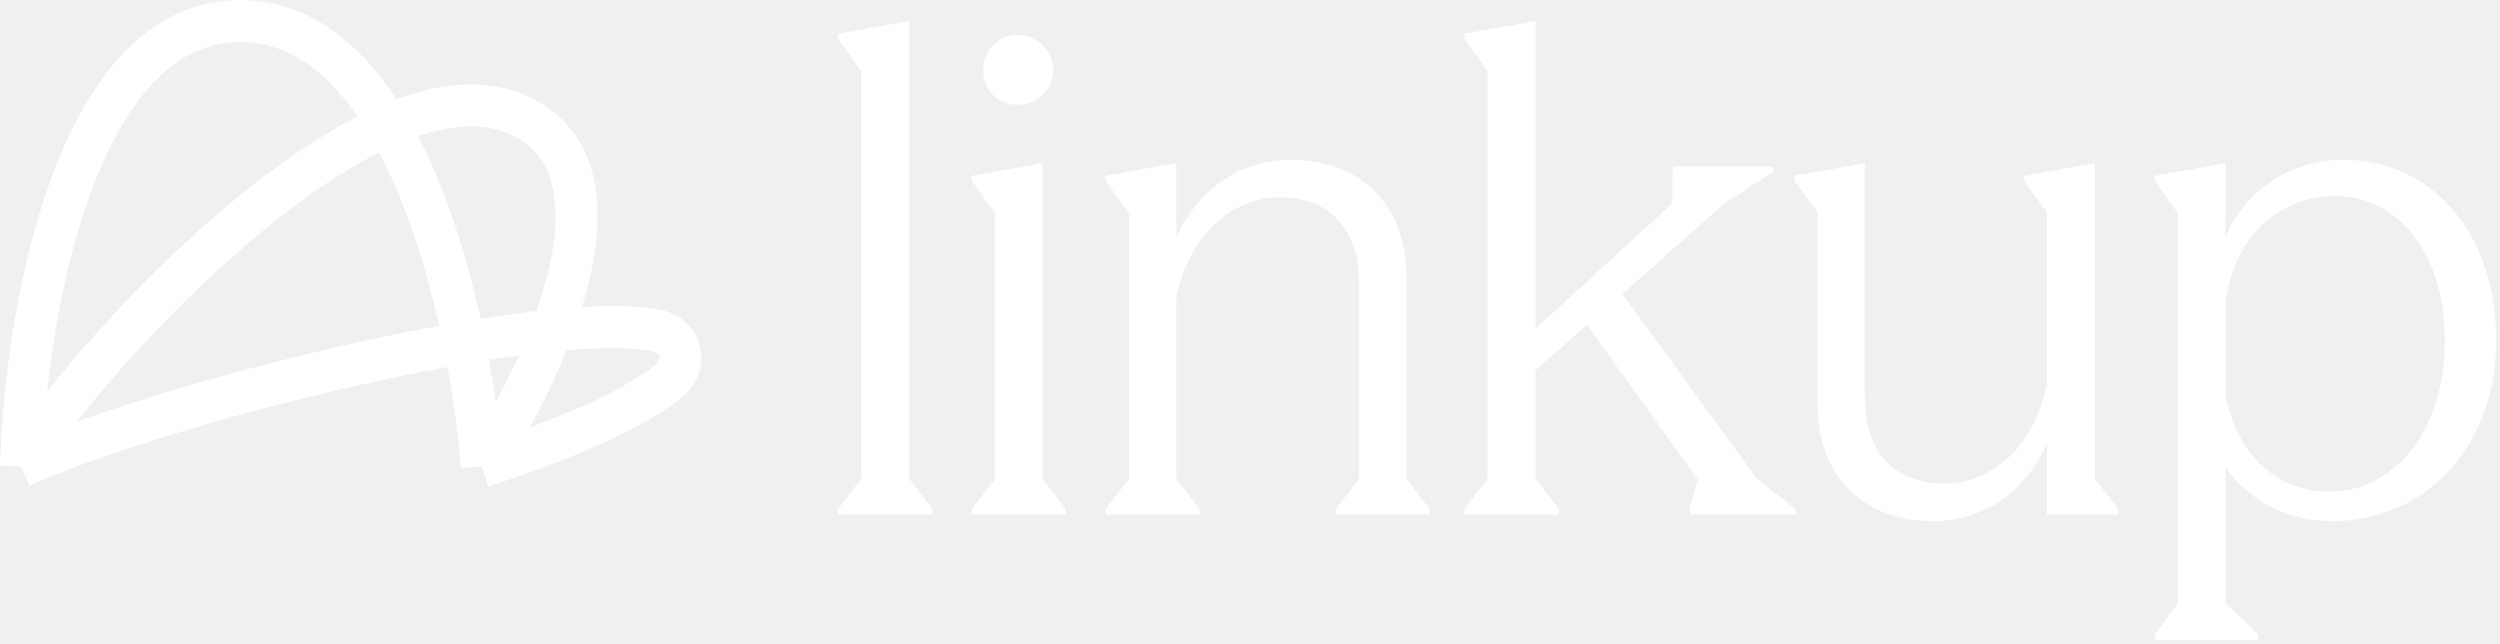
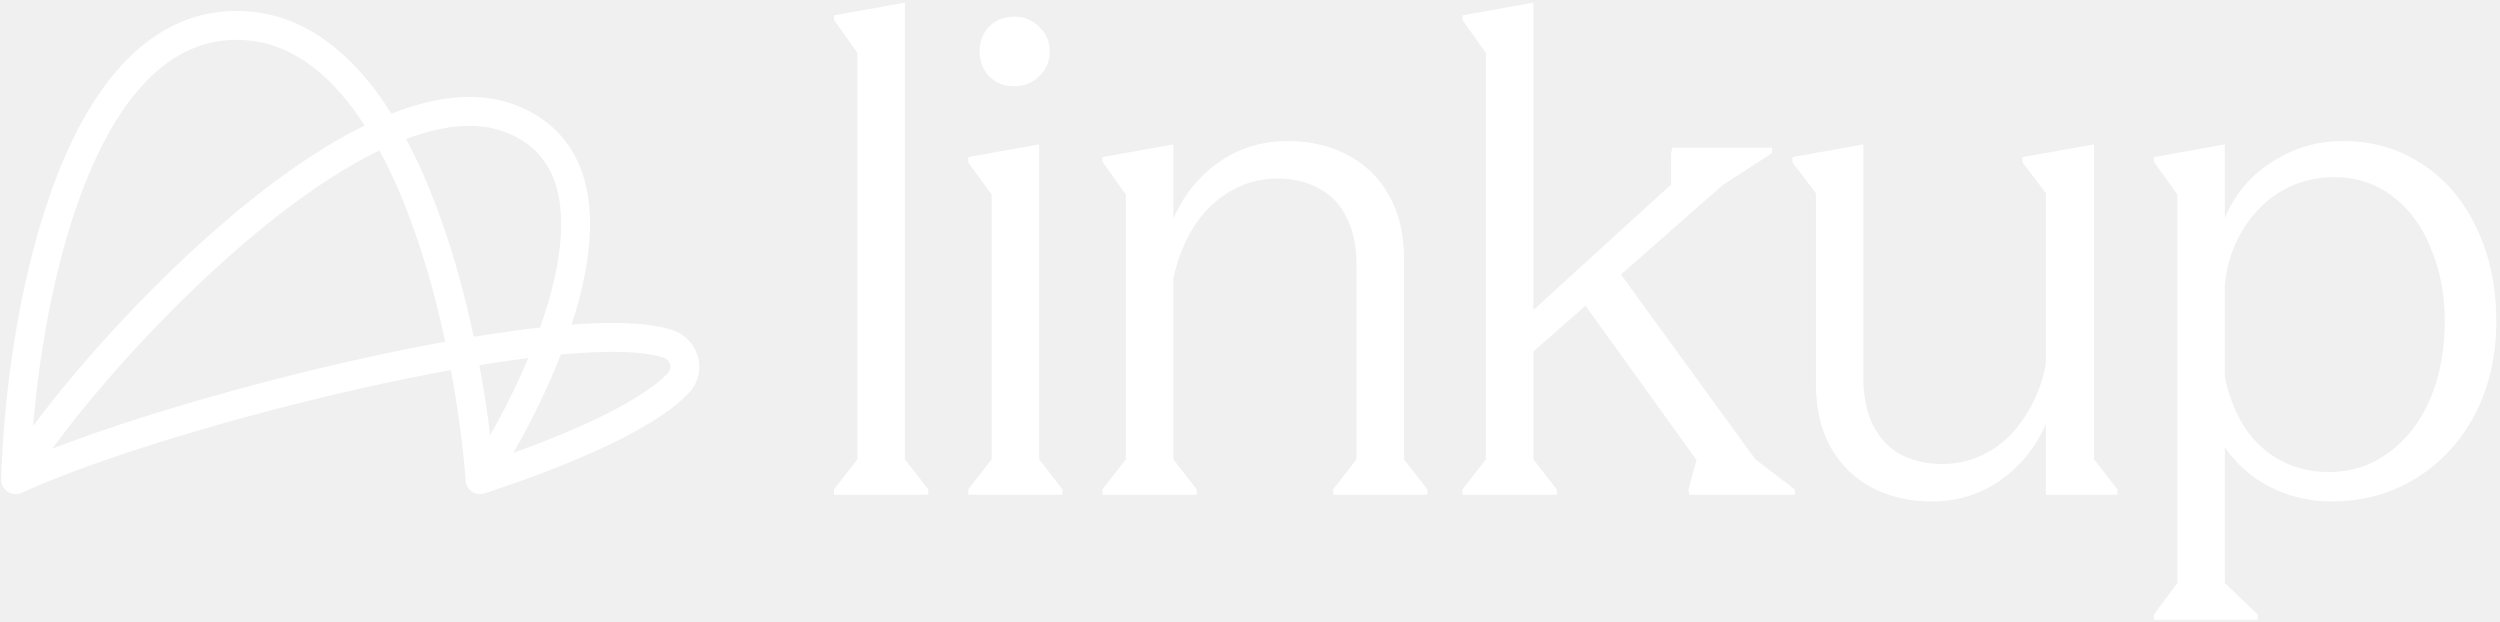
- <svg xmlns="http://www.w3.org/2000/svg" width="101" height="26" viewBox="0 0 101 26" fill="none">
-   <path d="M0.849 18.849C1.013 12.849 3.014 0.849 9.707 0.849C16.399 0.849 19.002 12.849 19.466 18.849M0.849 18.849C2.325 15.849 14.382 1.984 20.779 4.579C25.896 6.655 22.036 14.957 19.466 18.849M0.849 18.849C6.674 16.221 21.812 12.46 26.494 13.345C27.542 13.542 27.837 14.716 27.013 15.393C25.902 16.307 23.583 17.506 19.466 18.849" stroke="white" stroke-width="1.698" stroke-linejoin="round" />
-   <path d="M36.733 19.349L37.676 20.567V20.784H33.849V20.567L34.792 19.349V2.881L33.849 1.553V1.364L36.733 0.849V19.349Z" fill="white" />
-   <path d="M42.116 19.349L43.06 20.567V20.784H39.26V20.567L40.203 19.349V8.623L39.26 7.296V7.106L42.116 6.591V19.349ZM41.092 4.235C40.311 4.235 39.718 3.612 39.718 2.826C39.718 2.041 40.311 1.418 41.092 1.418C41.928 1.418 42.547 2.041 42.547 2.826C42.547 3.612 41.928 4.235 41.092 4.235Z" fill="white" />
-   <path d="M44.669 20.784V20.567L45.612 19.349V8.623L44.669 7.296V7.106L47.525 6.591V9.598C48.361 7.702 50.058 6.456 52.133 6.456C54.882 6.456 56.822 8.162 56.822 11.223V19.349L57.766 20.567V20.784H53.966V20.567L54.909 19.349V11.467C54.909 9.137 53.589 7.973 51.729 7.973C49.735 7.973 48.037 9.517 47.525 12.008V19.349L48.468 20.567V20.784H44.669Z" fill="white" />
-   <path d="M67.617 6.727H71.632V6.943L69.638 8.244L65.542 11.873L70.985 19.349L72.548 20.567V20.784H68.29L68.263 20.567L68.587 19.376L64.113 13.119L62.038 14.961V19.349L62.981 20.567V20.784H59.155V20.567L60.098 19.349V2.881L59.155 1.553V1.364L62.038 0.849V13.281L67.563 8.216V6.943L67.617 6.727Z" fill="white" />
-   <path d="M78.115 21.055C75.366 21.055 73.426 19.349 73.426 16.288V8.569L72.482 7.296V7.106L75.339 6.591V16.044C75.339 18.428 76.686 19.538 78.519 19.538C80.513 19.538 82.211 17.994 82.696 15.502V8.569L81.753 7.296V7.106L84.636 6.591V19.349L85.579 20.567V20.784H82.696V17.913C81.888 19.809 80.163 21.055 78.115 21.055Z" fill="white" />
-   <path d="M87.051 25.849V25.633L87.995 24.359V8.623L87.051 7.296V7.106L89.908 6.591V9.571C90.743 7.593 92.657 6.456 94.651 6.456C98.316 6.456 100.849 9.489 100.849 13.769C100.849 17.994 98.02 21.055 94.22 21.055C92.522 21.055 90.905 20.324 89.908 18.861V24.359L91.228 25.633V25.849H87.051ZM94.085 19.863C96.861 19.863 98.774 17.236 98.774 13.769C98.774 10.41 97.022 7.918 94.328 7.918C92.037 7.918 90.204 9.652 89.908 12.279V16.017C90.42 18.401 91.983 19.863 94.085 19.863Z" fill="white" />
+ <svg xmlns="http://www.w3.org/2000/svg" width="599" height="149" viewBox="0 0 599 149" fill="none">
+   <path d="M561.262 33.798C568.525 33.798 574.933 35.668 580.486 39.406C586.039 43.037 590.365 48.163 593.462 54.785C596.559 61.299 598.107 68.721 598.107 77.051C598.107 85.275 596.399 92.697 592.981 99.319C589.564 105.833 584.811 110.959 578.723 114.697C572.743 118.328 566.068 120.144 558.699 120.144C553.466 120.144 548.607 119.022 544.122 116.78C539.636 114.537 535.952 111.333 533.068 107.168V139.688L540.918 147.217V148.498H516.088V147.217L521.694 139.688V46.615L516.088 38.765V37.643L533.068 34.6V52.221C535.524 46.454 539.316 41.969 544.442 38.765C549.568 35.454 555.175 33.798 561.262 33.798ZM501.731 110.051L507.338 117.26V118.541H490.197V101.561C487.741 107.221 484.056 111.761 479.143 115.178C474.338 118.489 468.944 120.144 462.964 120.144C457.517 120.144 452.658 119.022 448.387 116.78C444.222 114.537 440.964 111.333 438.614 107.168C436.265 102.897 435.09 97.823 435.09 91.95V46.293L429.483 38.925V37.643L446.464 34.6V90.507C446.464 95.1 447.265 98.944 448.867 102.041C450.469 105.138 452.658 107.435 455.434 108.93C458.318 110.425 461.629 111.173 465.367 111.173C469.318 111.173 473.003 110.212 476.421 108.289C479.838 106.367 482.722 103.59 485.071 99.959C487.527 96.328 489.236 92.11 490.197 87.304V46.293L484.591 38.925V37.643L501.731 34.6V110.051ZM216.811 110.051L222.419 117.26V118.541H199.831V117.26L205.437 110.051V12.653L199.831 4.803V3.682L216.811 0.638V110.051ZM248.974 110.051L254.581 117.26V118.541H231.994V117.26L237.6 110.051V46.615L231.994 38.925V37.643L248.974 34.6V110.051ZM308.519 33.798C313.966 33.798 318.772 34.92 322.937 37.163C327.209 39.405 330.519 42.663 332.869 46.935C335.218 51.1 336.393 56.119 336.393 61.993V110.051L342.001 117.26V118.541H319.413V117.26L325.019 110.051V63.435C325.019 58.95 324.219 55.158 322.617 52.061C321.122 48.964 318.932 46.667 316.049 45.172C313.165 43.571 309.855 42.77 306.117 42.77C302.166 42.77 298.481 43.73 295.063 45.653C291.646 47.575 288.709 50.352 286.253 53.983C283.903 57.614 282.195 61.833 281.127 66.639V110.051L286.733 117.26V118.541H264.145V117.26L269.753 110.051V46.615L264.145 38.765V37.643L281.127 34.6V52.381C283.69 46.614 287.374 42.076 292.179 38.765C296.985 35.454 302.432 33.798 308.519 33.798ZM367.395 74.287L400.395 44.211V36.682L400.716 35.401H424.585V36.682L412.73 44.371L388.379 65.775L420.58 110.051L430.031 117.26V118.541H404.72L404.56 117.26L406.483 110.211L379.884 73.243L367.395 84.22V110.051L373.002 117.26V118.541H350.415V117.26L356.021 110.051V12.653L350.415 4.803V3.682L367.395 0.638V74.287ZM56.689 2.617C67.858 2.617 77.179 7.718 84.781 15.578C88.068 18.976 91.059 22.913 93.776 27.228C104.401 23.047 114.967 21.645 124.191 25.429C132.889 28.998 137.887 35.37 140.054 43.175C142.17 50.796 141.558 59.626 139.565 68.424C138.865 71.517 137.982 74.647 136.964 77.771C140.968 77.475 144.695 77.337 148.064 77.386C153.176 77.461 157.696 77.964 161.164 79.121C167.622 81.278 169.695 89.232 165 94.231C161.907 97.523 156.626 101.198 148.791 105.166C140.901 109.163 130.214 113.559 116.117 118.211C115.106 118.545 113.998 118.394 113.112 117.804C112.226 117.214 111.66 116.249 111.579 115.187C110.998 107.603 109.851 98.422 108.034 88.668C101.345 89.878 94.379 91.299 87.324 92.874C55.836 99.907 22.959 109.956 5.176 118.073C4.089 118.569 2.822 118.47 1.826 117.81C0.83 117.15 0.244 116.024 0.276 114.83C0.772 96.467 4.04 68.863 12.318 45.729C16.455 34.167 21.926 23.486 29.124 15.643C36.382 7.734 45.503 2.617 56.689 2.617ZM559.341 42.449C554.749 42.449 550.583 43.517 546.845 45.653C543.108 47.789 540.01 50.833 537.554 54.785C535.097 58.629 533.602 63.115 533.068 68.241V90.347C534.029 94.939 535.631 98.998 537.874 102.522C540.223 105.939 543.107 108.556 546.524 110.372C549.942 112.187 553.733 113.095 557.898 113.095C563.345 113.095 568.151 111.547 572.316 108.45C576.588 105.353 579.898 101.081 582.248 95.634C584.597 90.081 585.772 83.886 585.772 77.051C585.772 70.537 584.651 64.663 582.408 59.43C580.272 54.09 577.175 49.925 573.117 46.935C569.166 43.945 564.574 42.449 559.341 42.449ZM147.964 84.311C144.016 84.253 139.449 84.472 134.394 84.932C131.093 93.392 127.004 101.551 123.008 108.51C132.451 105.105 139.9 101.906 145.662 98.988C153.21 95.164 157.665 91.923 159.951 89.489C161.153 88.209 160.683 86.264 158.97 85.692C156.5 84.867 152.811 84.382 147.964 84.311ZM90.877 36.063C79.01 41.803 66.413 51.149 54.578 61.679C42.768 72.187 31.85 83.756 23.343 93.817C19.014 98.937 15.365 103.601 12.556 107.494C31.686 100.097 59.352 92.025 85.815 86.115C92.896 84.533 99.912 83.102 106.676 81.876C104.262 70.589 100.959 58.867 96.614 48.203C94.87 43.921 92.969 39.841 90.91 36.047C90.899 36.053 90.888 36.058 90.877 36.063ZM126.578 85.787C122.836 86.257 118.914 86.83 114.86 87.493C115.953 93.372 116.806 99.039 117.445 104.287C120.624 98.687 123.825 92.354 126.578 85.787ZM56.689 9.543C47.872 9.543 40.494 13.496 34.226 20.326C27.898 27.222 22.816 36.949 18.839 48.063C12.633 65.405 9.318 85.552 7.932 102.08C10.752 98.254 14.181 93.926 18.055 89.345C26.738 79.075 37.883 67.262 49.974 56.504C61.885 45.907 74.845 36.214 87.372 30.067C85.028 26.446 82.507 23.188 79.802 20.392C73.149 13.513 65.523 9.544 56.689 9.543ZM121.562 31.836C114.875 29.093 106.622 29.788 97.294 33.294C99.388 37.206 101.295 41.336 103.028 45.589C107.579 56.761 111.013 68.979 113.506 80.696C119.071 79.783 124.41 79.031 129.409 78.476C130.782 74.599 131.947 70.706 132.81 66.894C134.682 58.631 135.063 51.086 133.382 45.028C131.751 39.155 128.161 34.543 121.562 31.836ZM243.048 4.002C245.397 4.002 247.373 4.804 248.974 6.406C250.683 8.008 251.538 9.983 251.538 12.332C251.538 14.682 250.683 16.657 248.974 18.259C247.373 19.861 245.397 20.662 243.048 20.663C240.591 20.663 238.562 19.861 236.96 18.259C235.465 16.657 234.717 14.682 234.717 12.332C234.717 9.983 235.465 8.008 236.96 6.406C238.562 4.804 240.591 4.002 243.048 4.002Z" fill="white" />
</svg>
